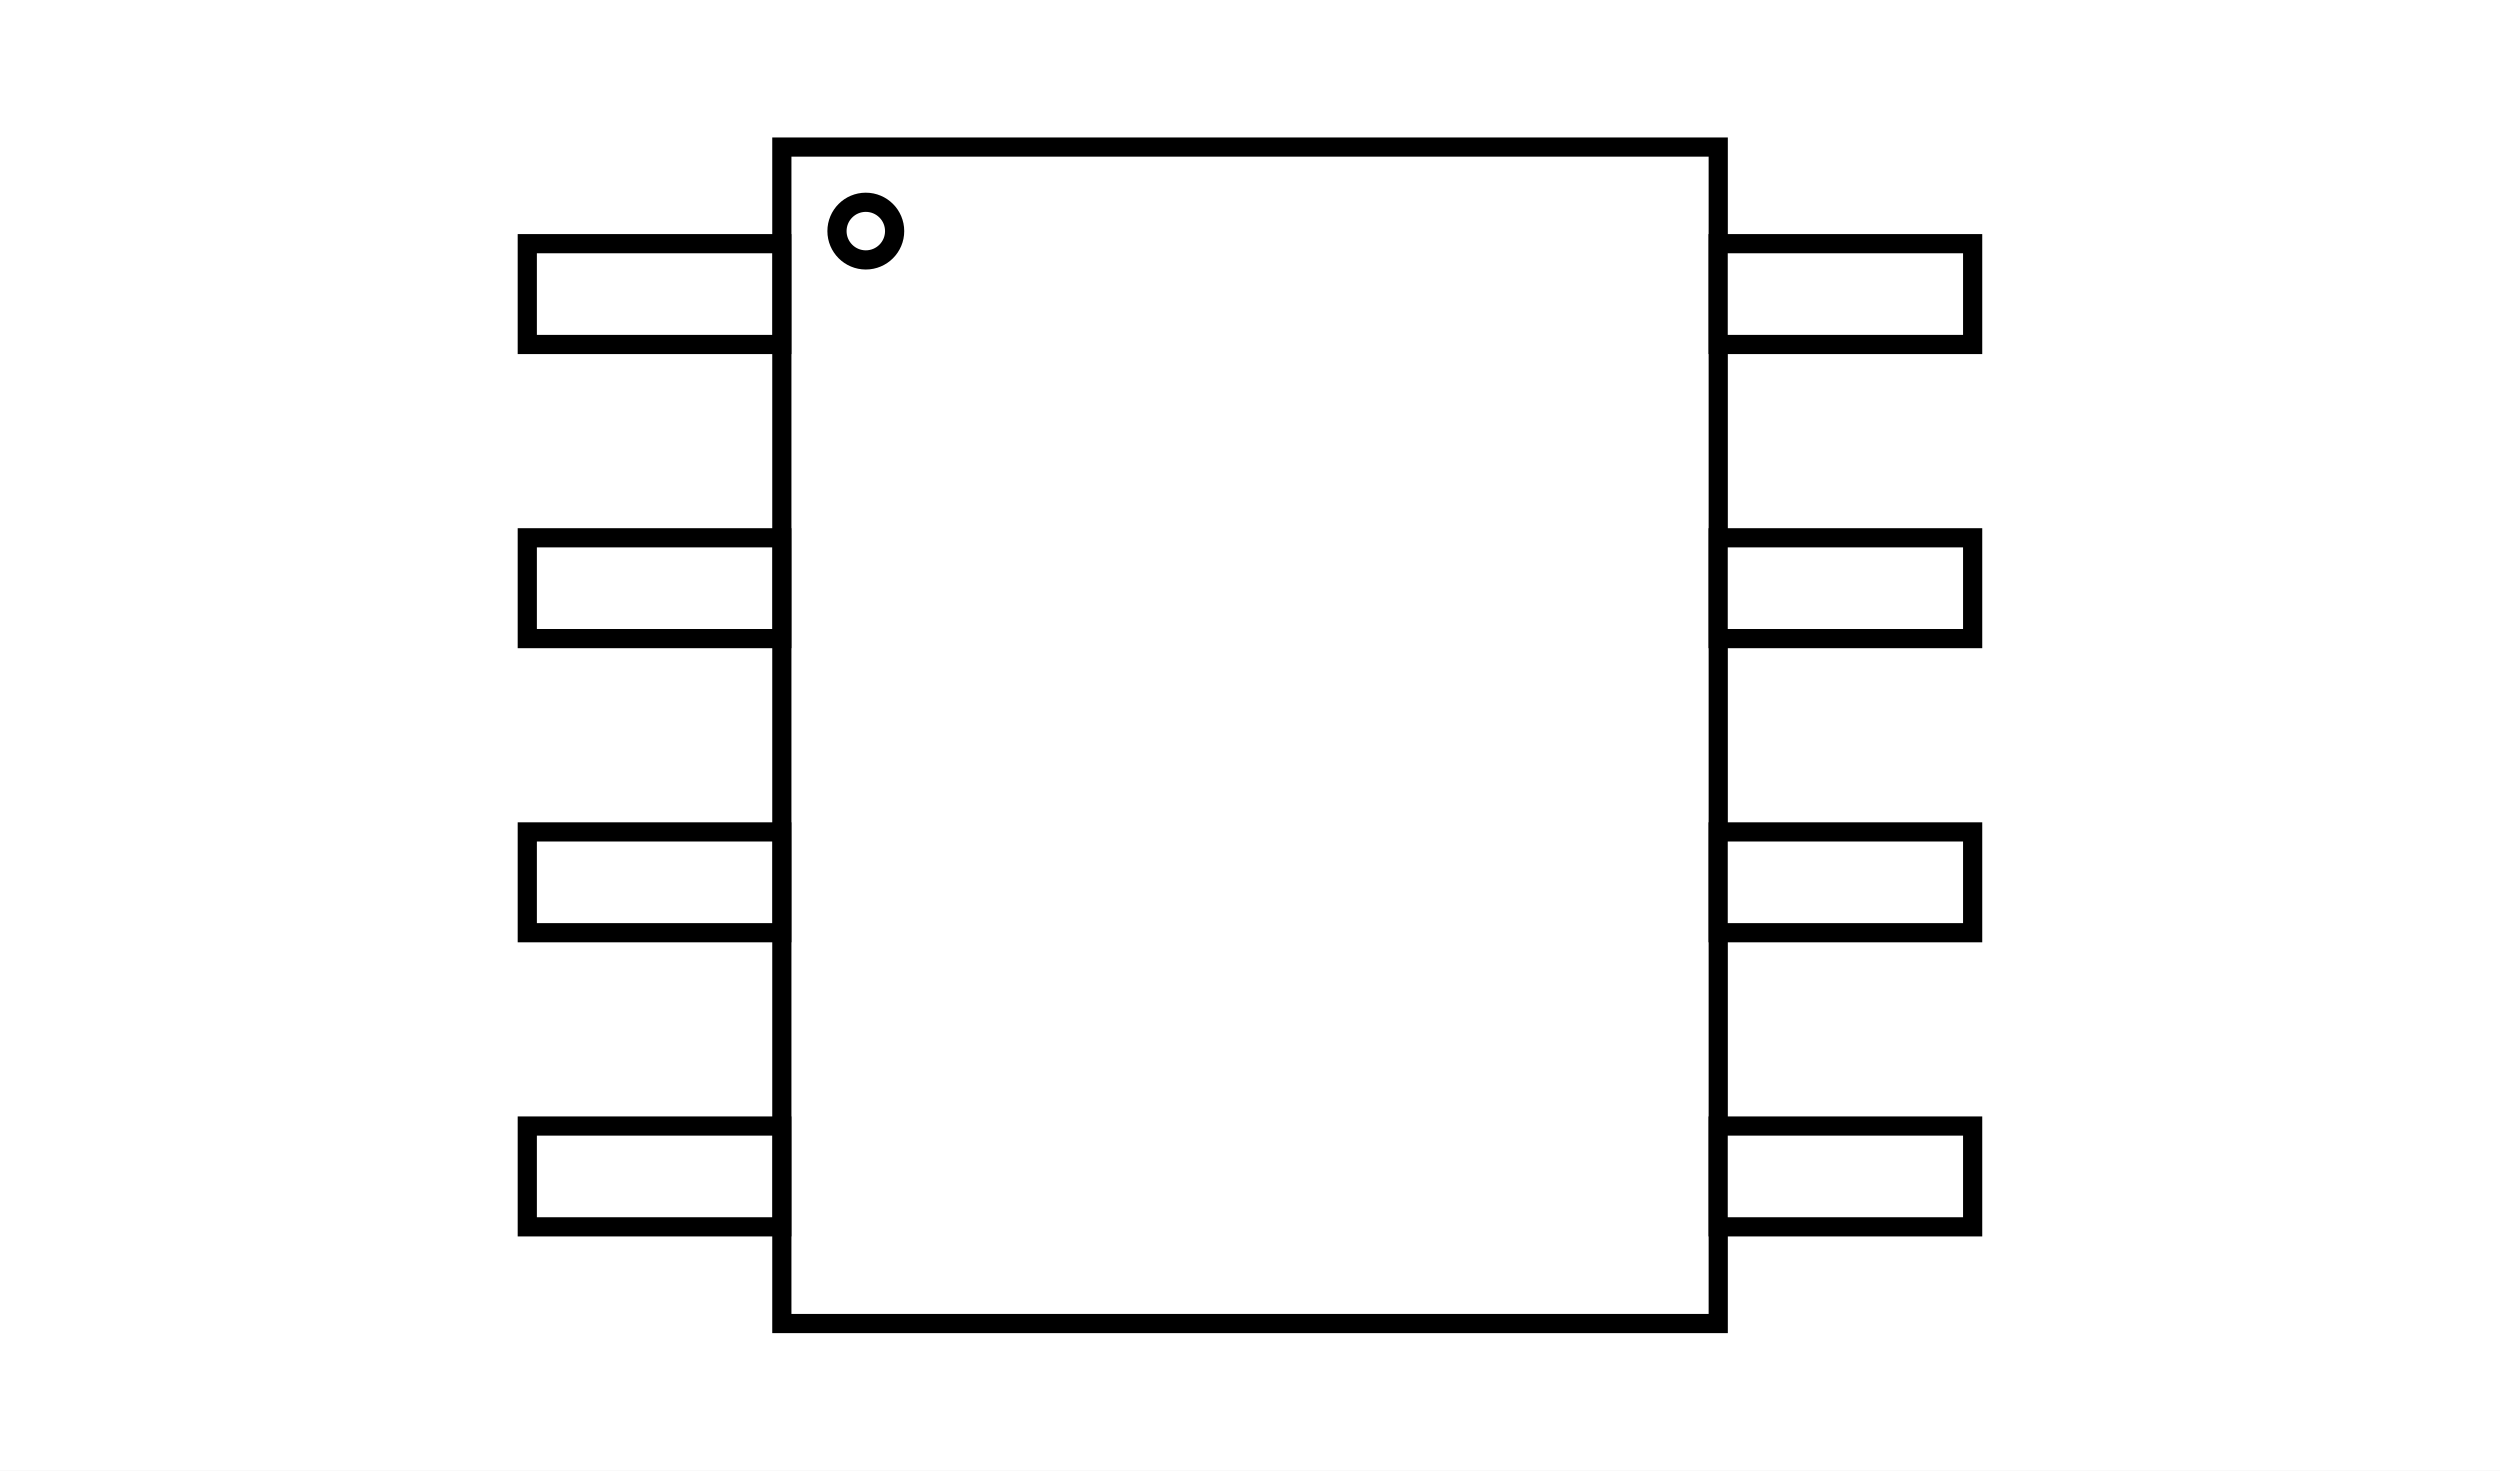
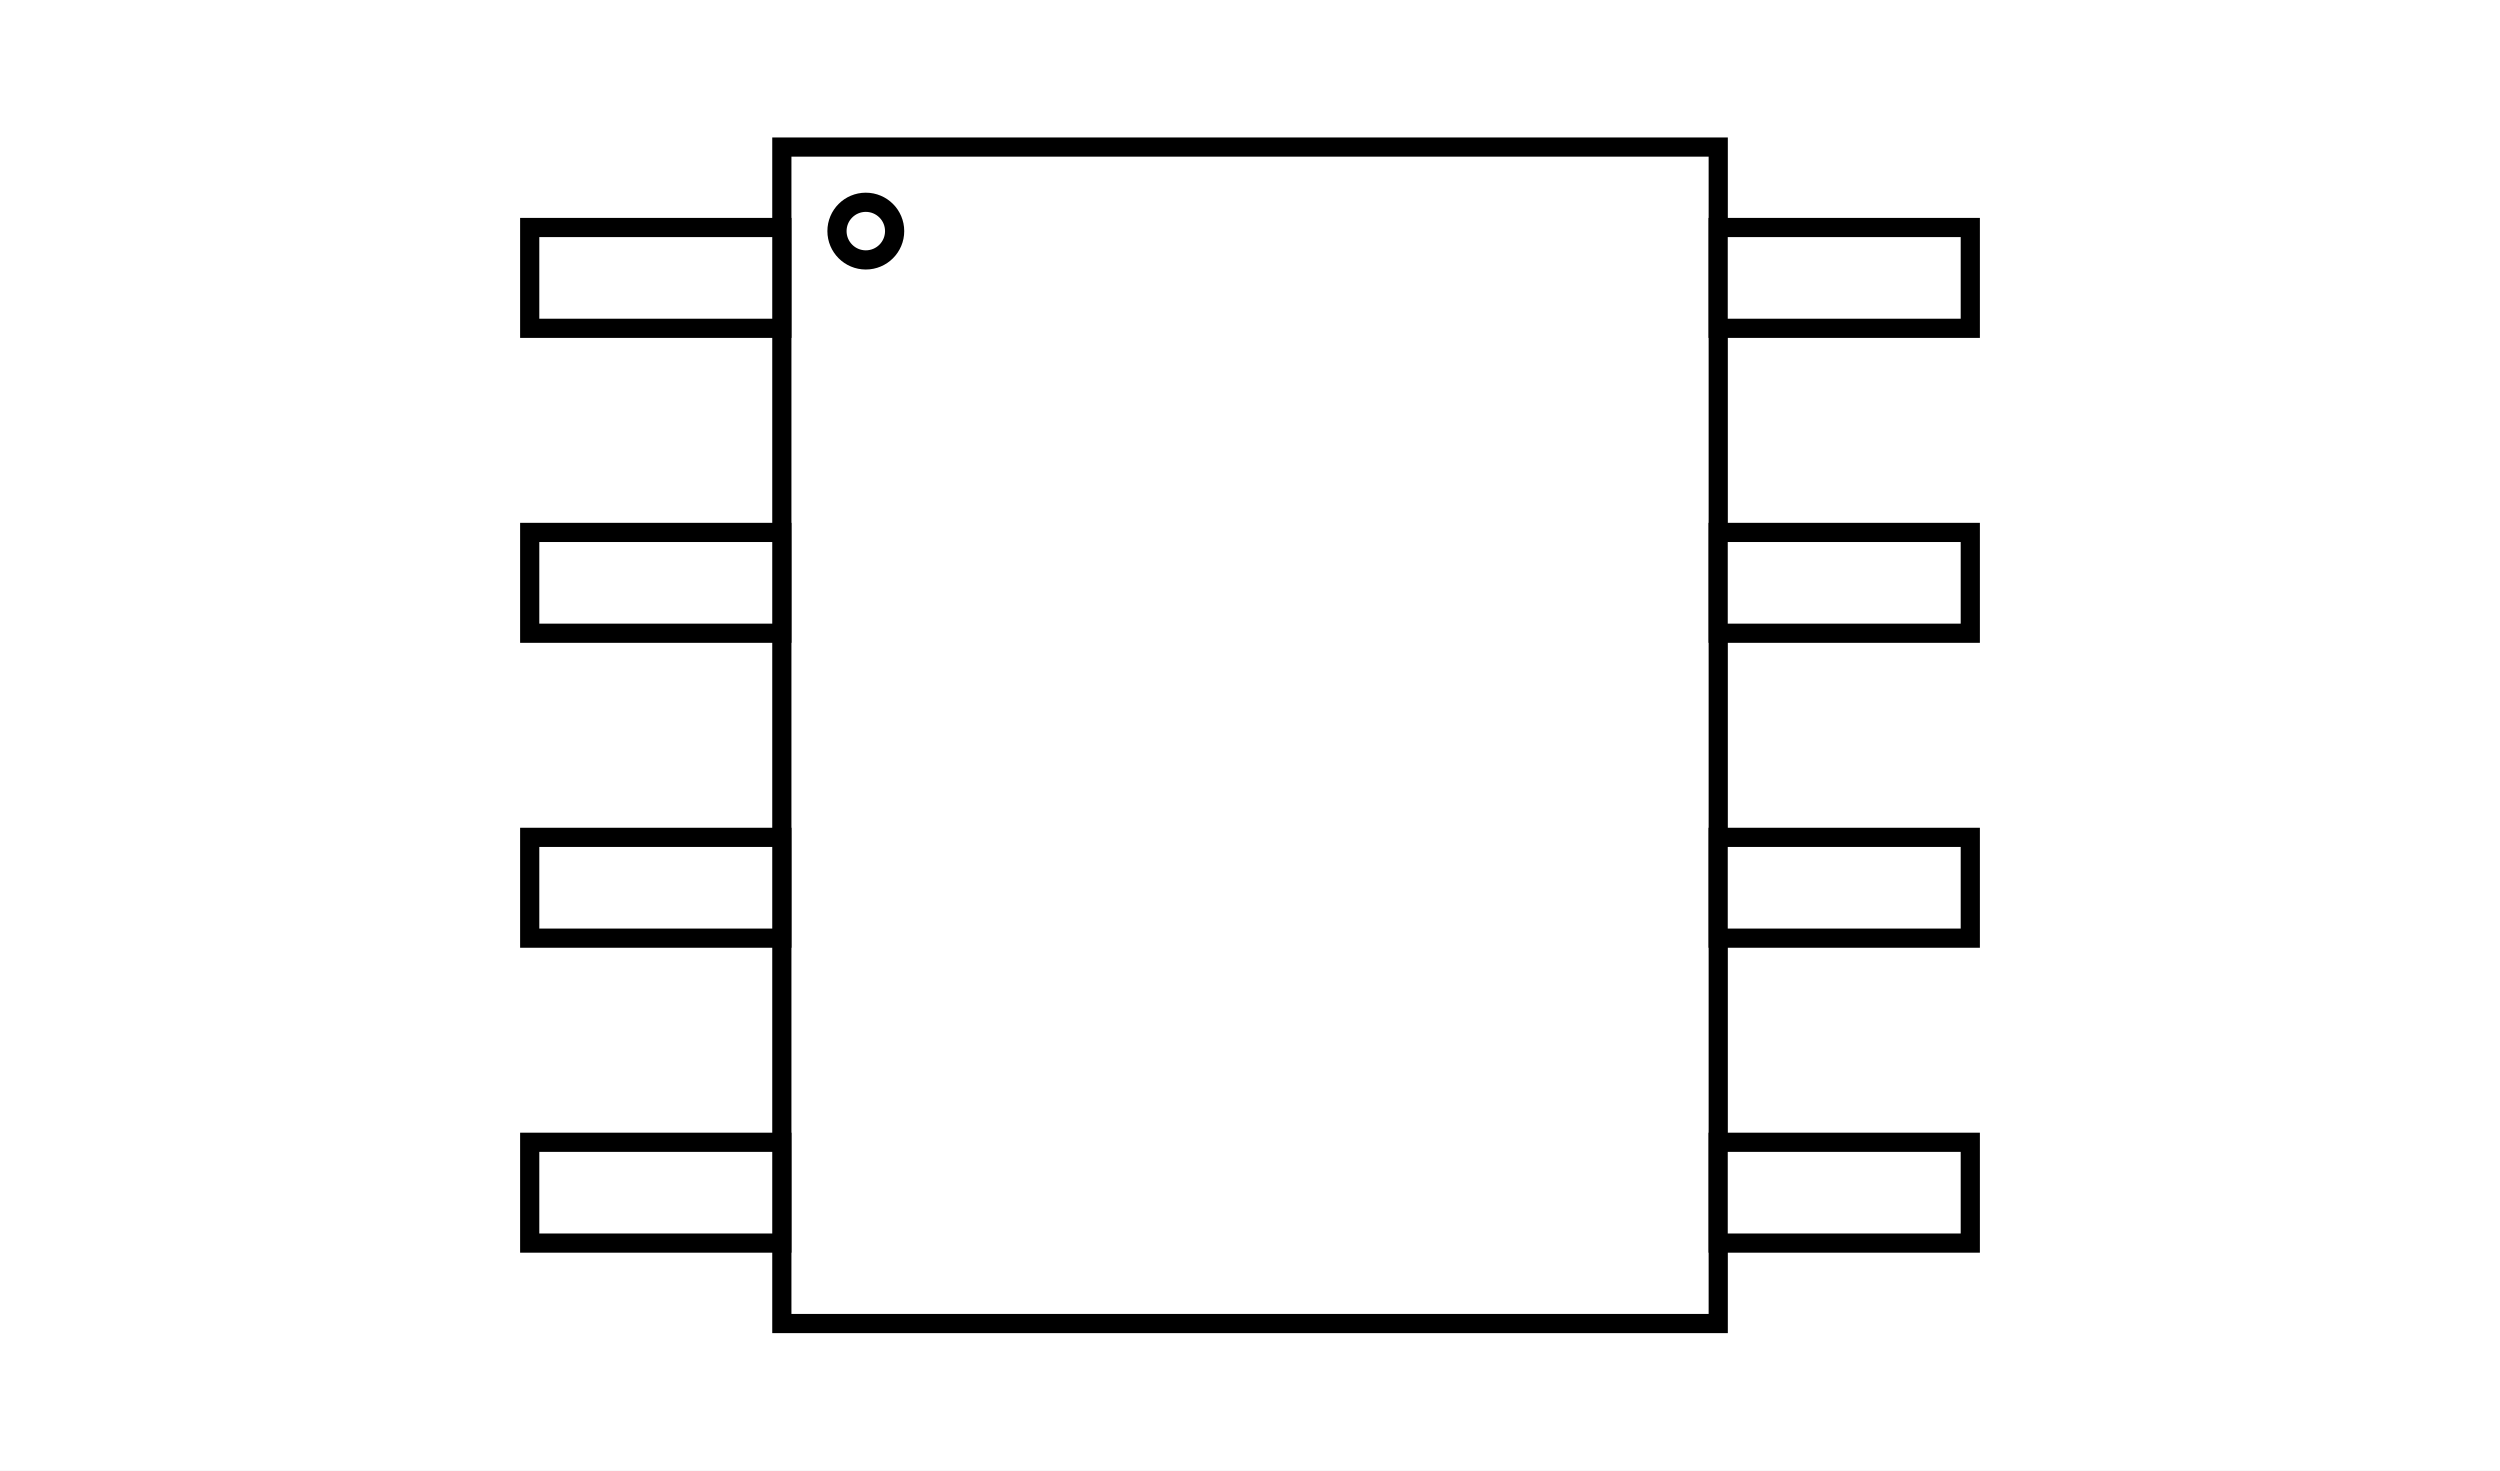
<svg xmlns="http://www.w3.org/2000/svg" width="34mm" height="20mm" viewBox="0 0 34 20">
  <rect x="0" y="0" width="34" height="20" fill="#FFFFFF" stroke="none" />
  <rect x="10.633" y="2" width="12.735" height="16" fill="#FFFFFF" stroke="#000000" stroke-width="0.261" />
-   <rect x="7.171" y="3.314" width="3.461" height="1.371" fill="#FFFFFF" stroke="#000000" stroke-width="0.261" />
-   <rect x="23.367" y="3.314" width="3.461" height="1.371" fill="#FFFFFF" stroke="#000000" stroke-width="0.261" />
-   <rect x="7.171" y="7.314" width="3.461" height="1.371" fill="#FFFFFF" stroke="#000000" stroke-width="0.261" />
-   <rect x="23.367" y="7.314" width="3.461" height="1.371" fill="#FFFFFF" stroke="#000000" stroke-width="0.261" />
-   <rect x="7.171" y="11.314" width="3.461" height="1.371" fill="#FFFFFF" stroke="#000000" stroke-width="0.261" />
-   <rect x="23.367" y="11.314" width="3.461" height="1.371" fill="#FFFFFF" stroke="#000000" stroke-width="0.261" />
-   <rect x="7.171" y="15.314" width="3.461" height="1.371" fill="#FFFFFF" stroke="#000000" stroke-width="0.261" />
-   <rect x="23.367" y="15.314" width="3.461" height="1.371" fill="#FFFFFF" stroke="#000000" stroke-width="0.261" />
+   <rect x="7.204" y="3.094" width="3.429" height="1.371" fill="#FFFFFF" stroke="#000000" stroke-width="0.261" class="pad" />
+   <rect x="7.204" y="7.241" width="3.429" height="1.371" fill="#FFFFFF" stroke="#000000" stroke-width="0.261" class="pad" />
+   <rect x="7.204" y="11.388" width="3.429" height="1.371" fill="#FFFFFF" stroke="#000000" stroke-width="0.261" class="pad" />
+   <rect x="7.204" y="15.535" width="3.429" height="1.371" fill="#FFFFFF" stroke="#000000" stroke-width="0.261" class="pad" />
+   <rect x="23.367" y="15.535" width="3.429" height="1.371" fill="#FFFFFF" stroke="#000000" stroke-width="0.261" class="pad" />
+   <rect x="23.367" y="11.388" width="3.429" height="1.371" fill="#FFFFFF" stroke="#000000" stroke-width="0.261" class="pad" />
+   <rect x="23.367" y="7.241" width="3.429" height="1.371" fill="#FFFFFF" stroke="#000000" stroke-width="0.261" class="pad" />
+   <rect x="23.367" y="3.094" width="3.429" height="1.371" fill="#FFFFFF" stroke="#000000" stroke-width="0.261" class="pad" />
  <circle cx="11.775" cy="3.143" r="0.392" fill="#FFFFFF" stroke="#000000" stroke-width="0.261" />
</svg>
